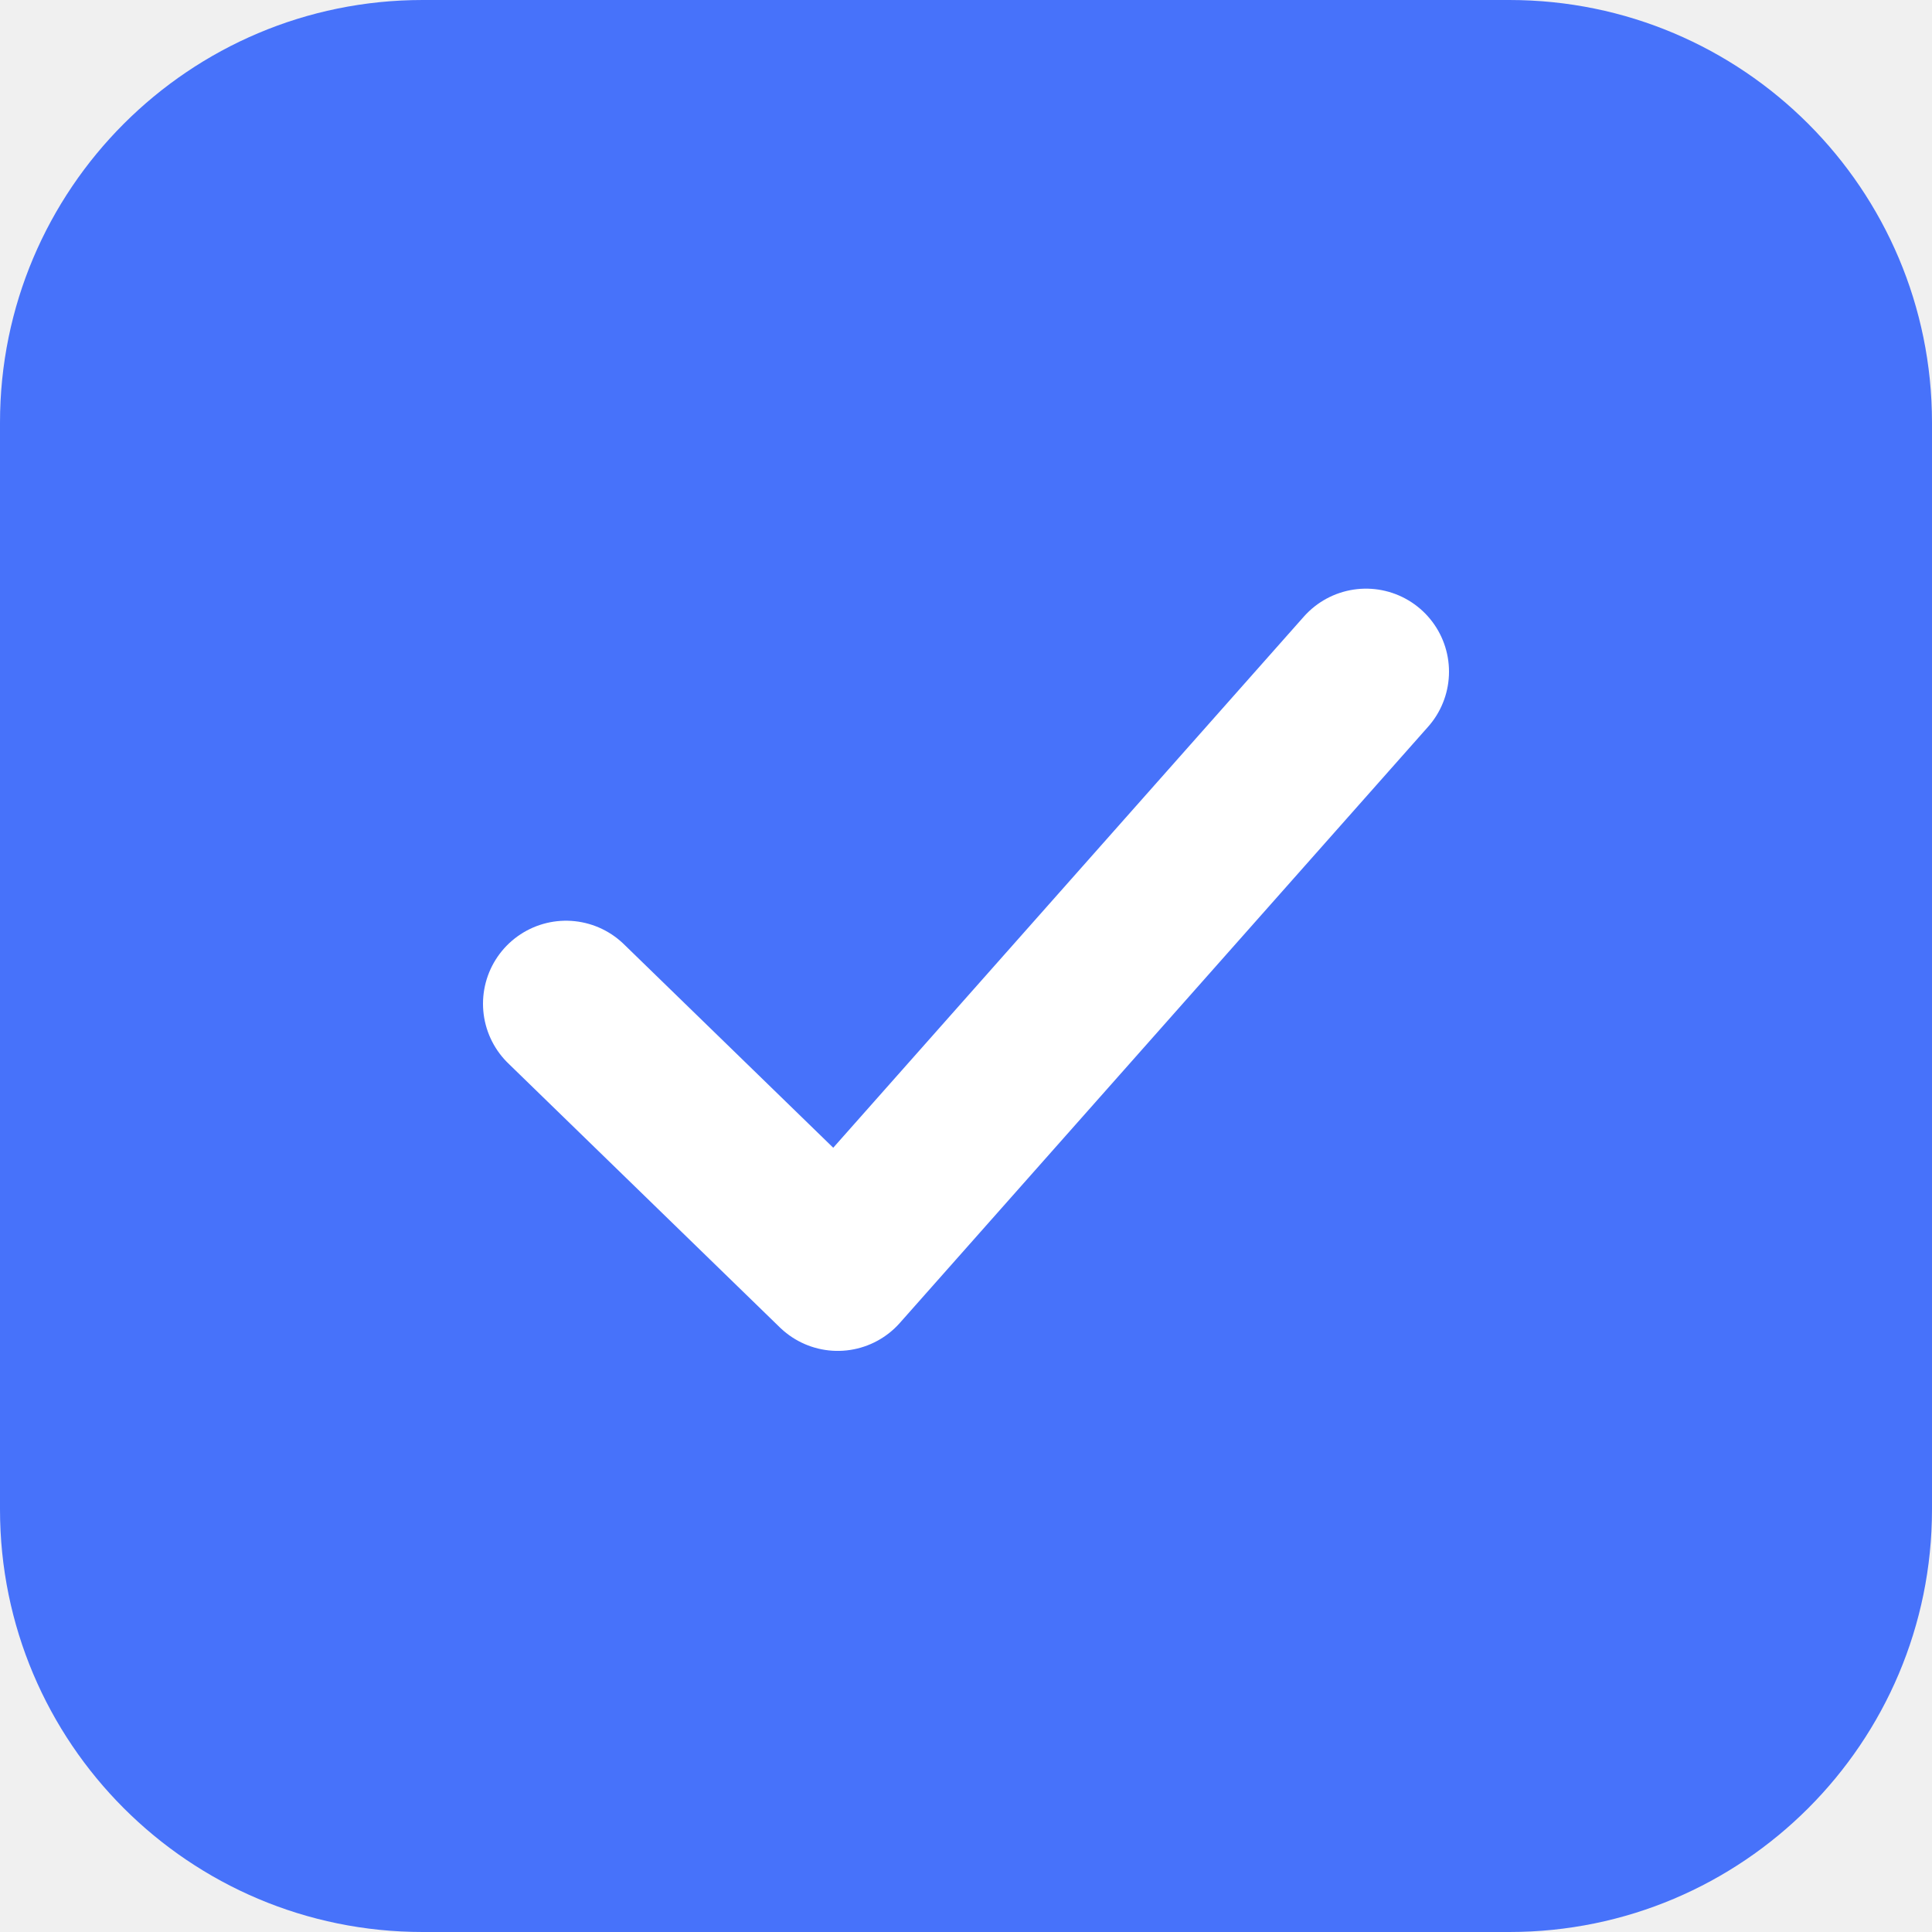
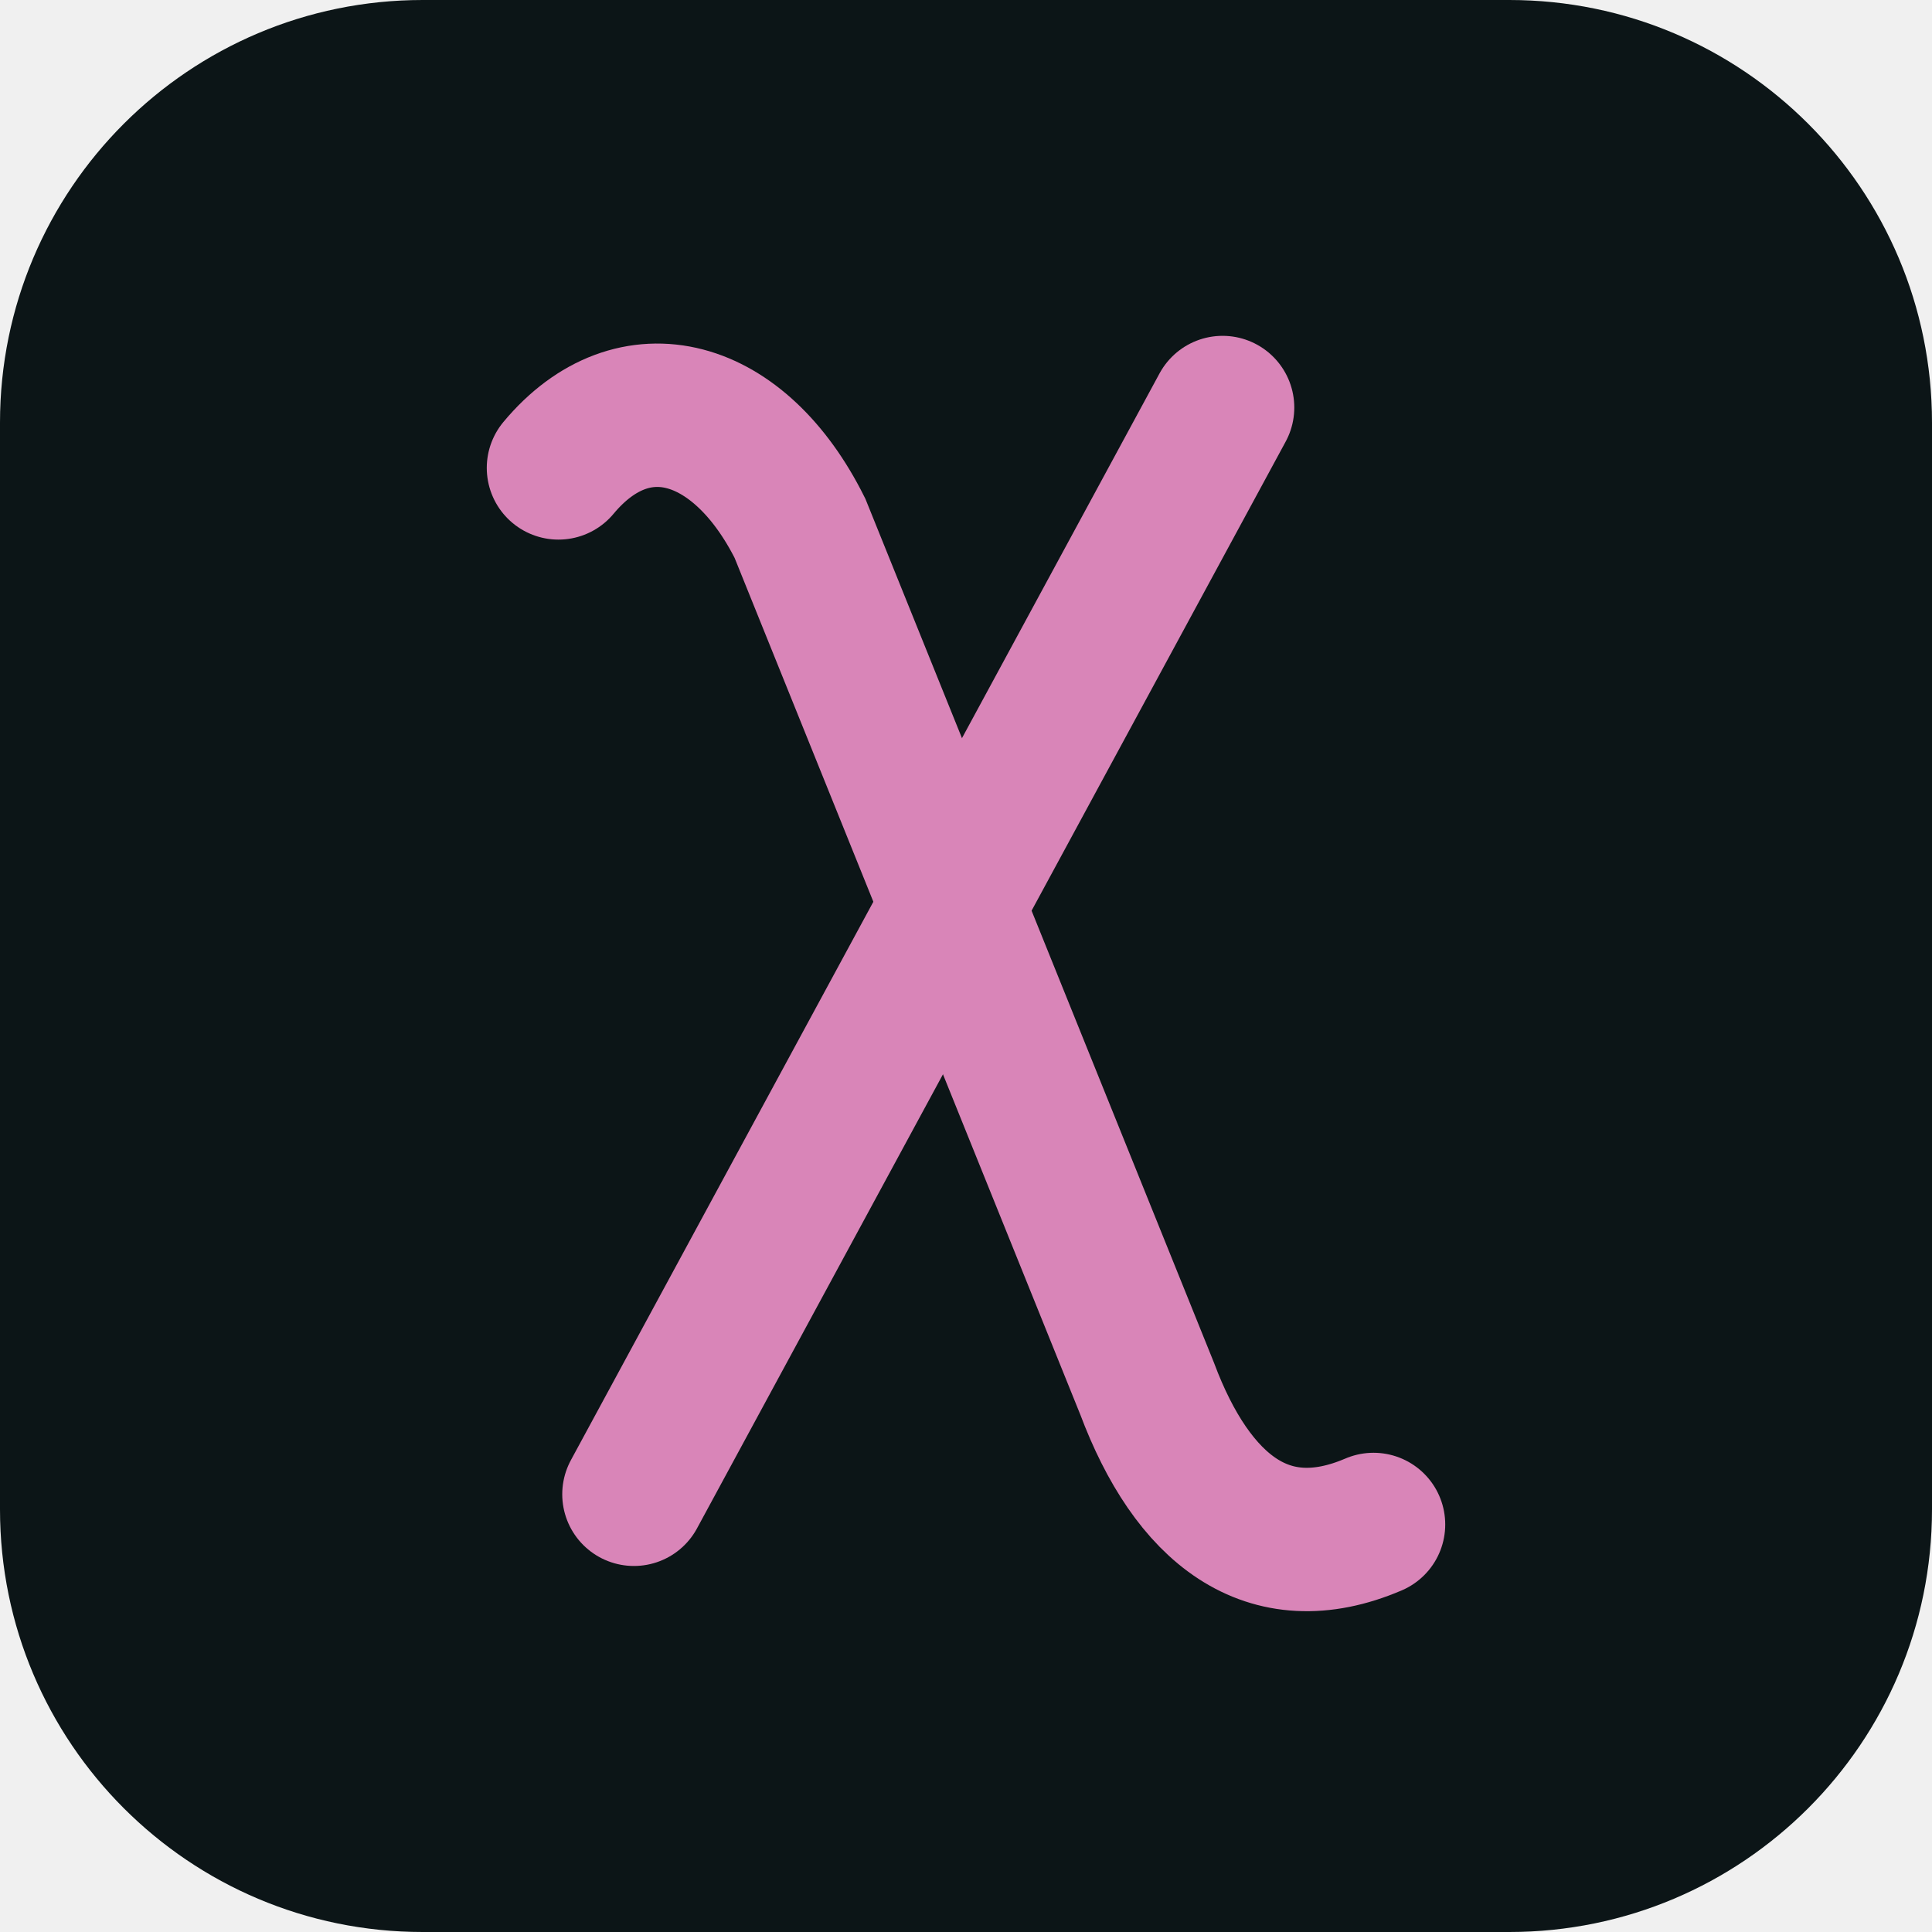
<svg xmlns="http://www.w3.org/2000/svg" viewBox="0 0 512 512">
-   <rect width="512" height="512" rx="112" fill="#4772FA" />
-   <path d="M150 266l72 70 140-158" fill="none" stroke="#fff" stroke-width="44" stroke-linecap="round" stroke-linejoin="round" />
+   <rect width="512" height="512" rx="112" fill="#0C1517" />
+   <g transform="translate(140 320) scale(4)" fill="none" stroke="#D985B8" stroke-width="9.5" stroke-linecap="round">
+     <path d="M2 -49 C7 -55 14 -53 18 -45 L41 12 C44 20 49 24 56 21" />
+     <path d="M46 -53 L7 19" />
+   </g>
</svg>
